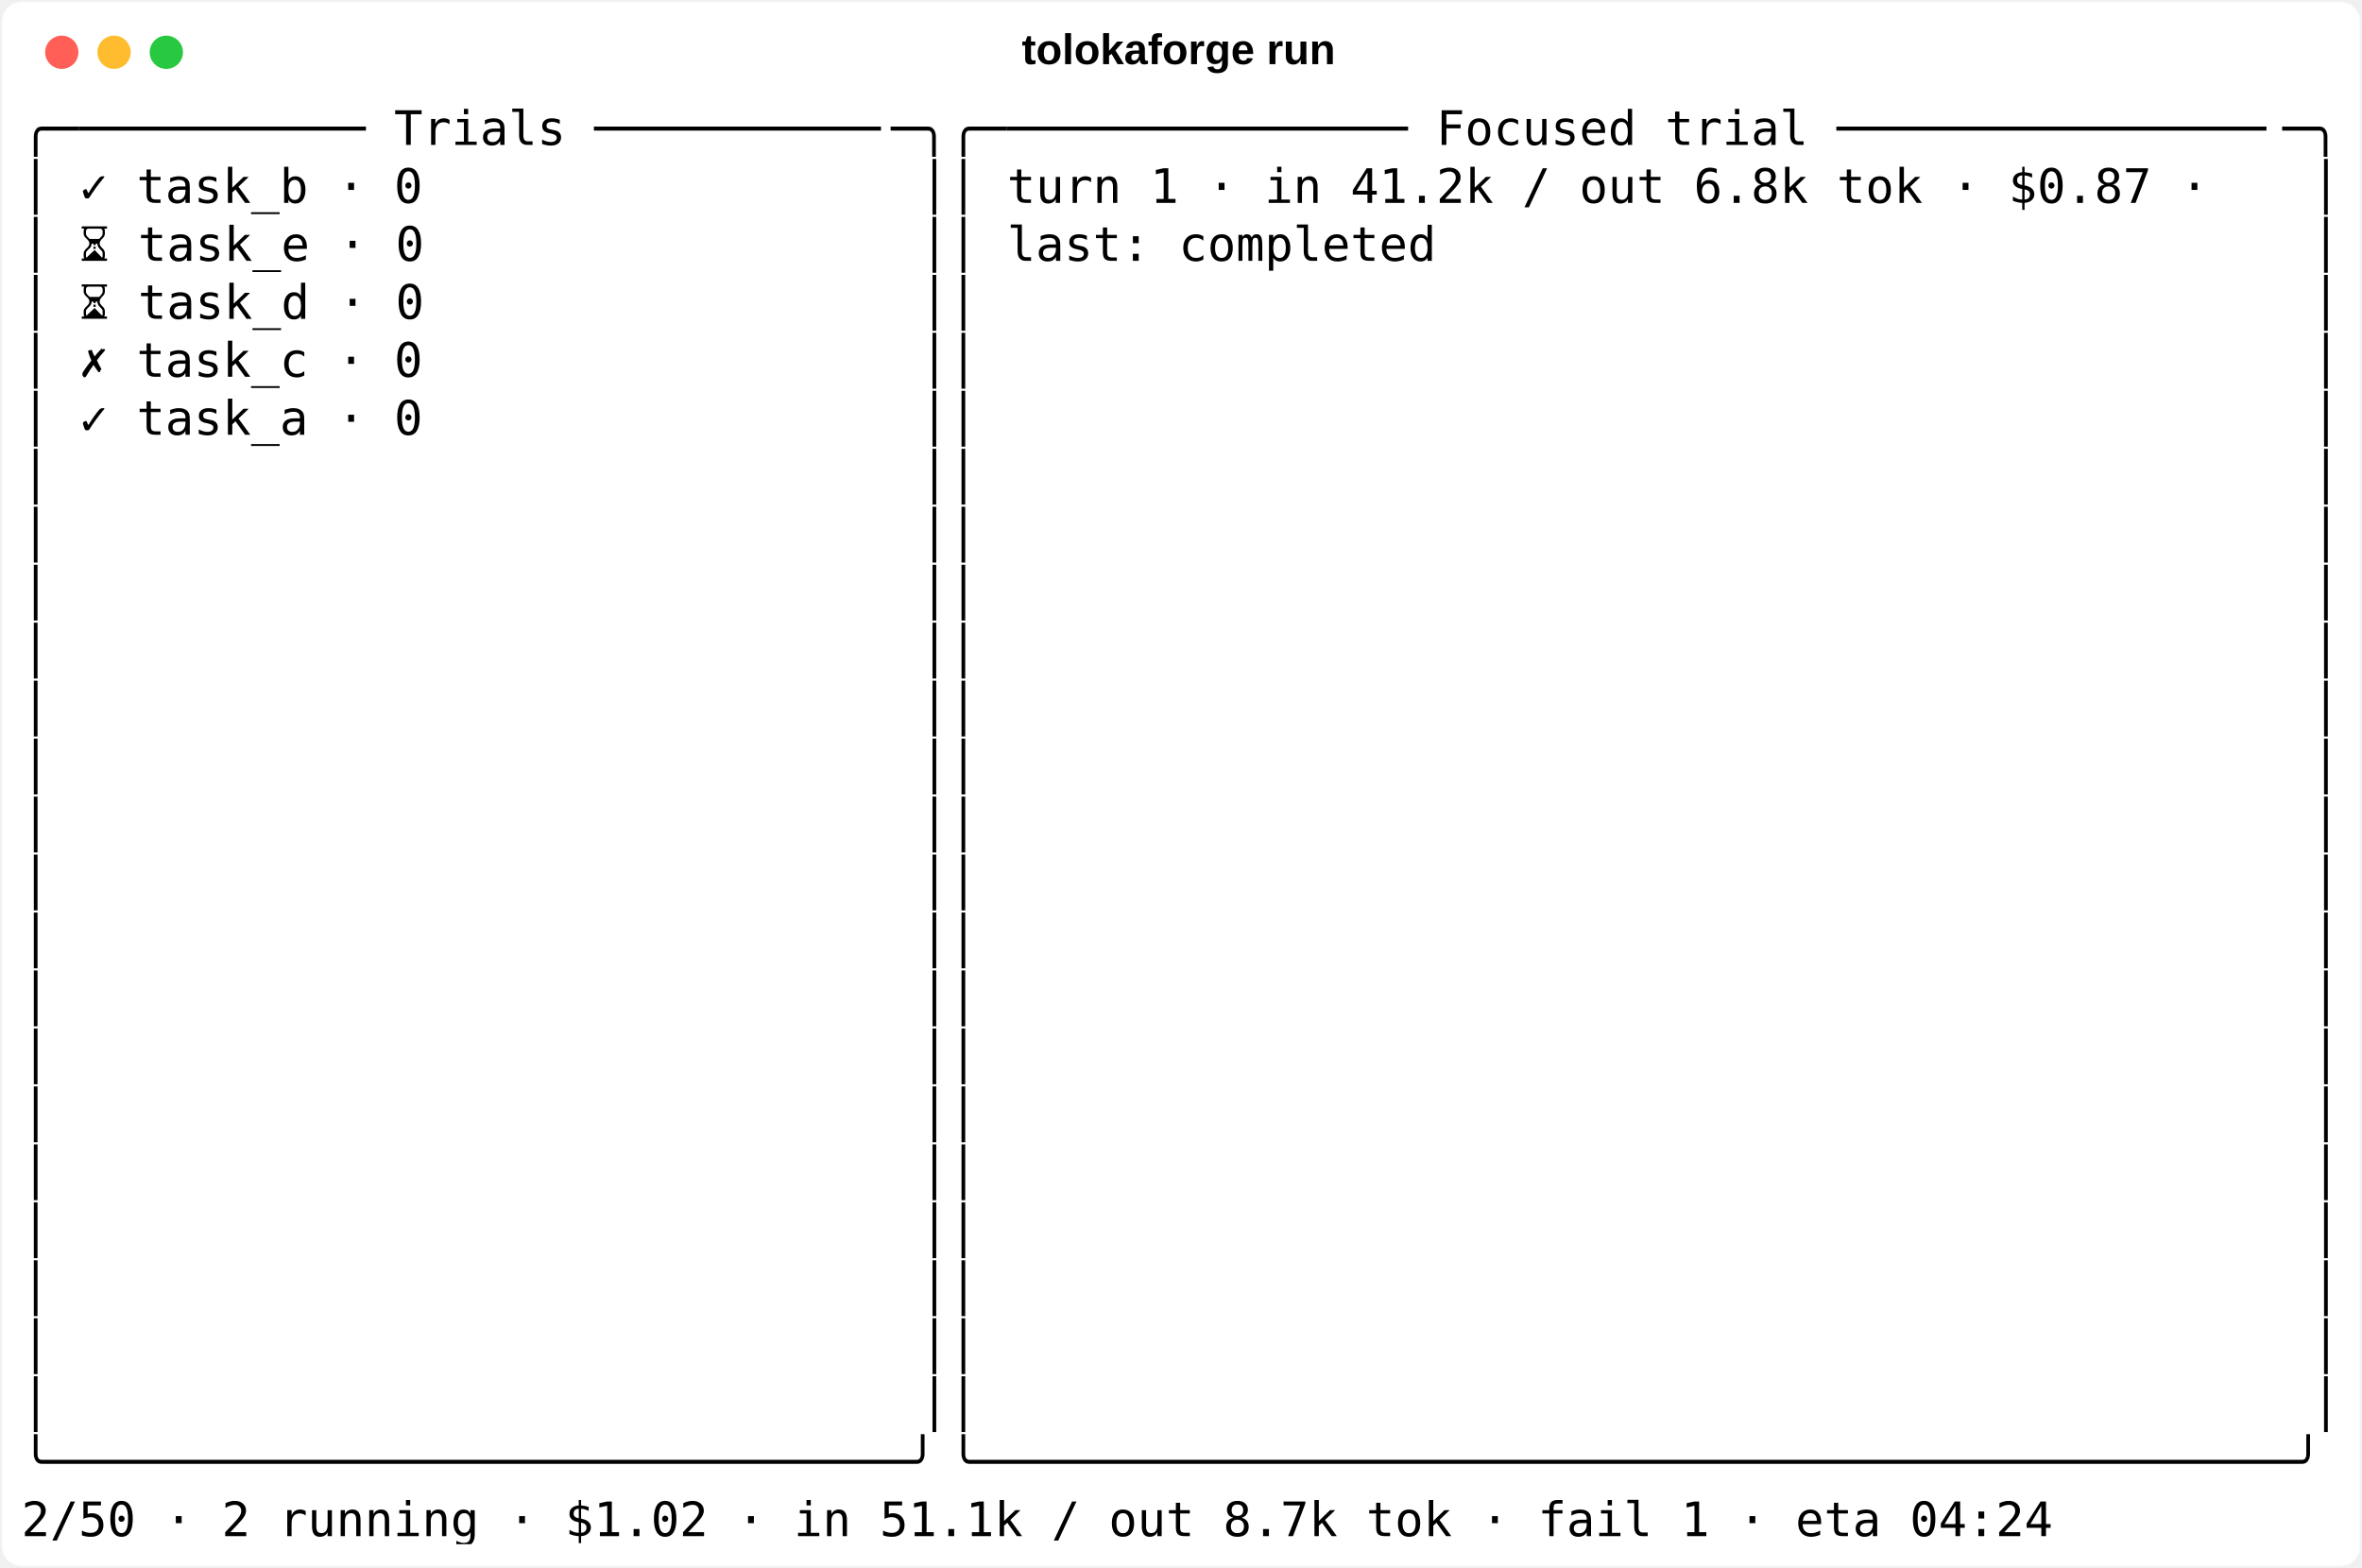
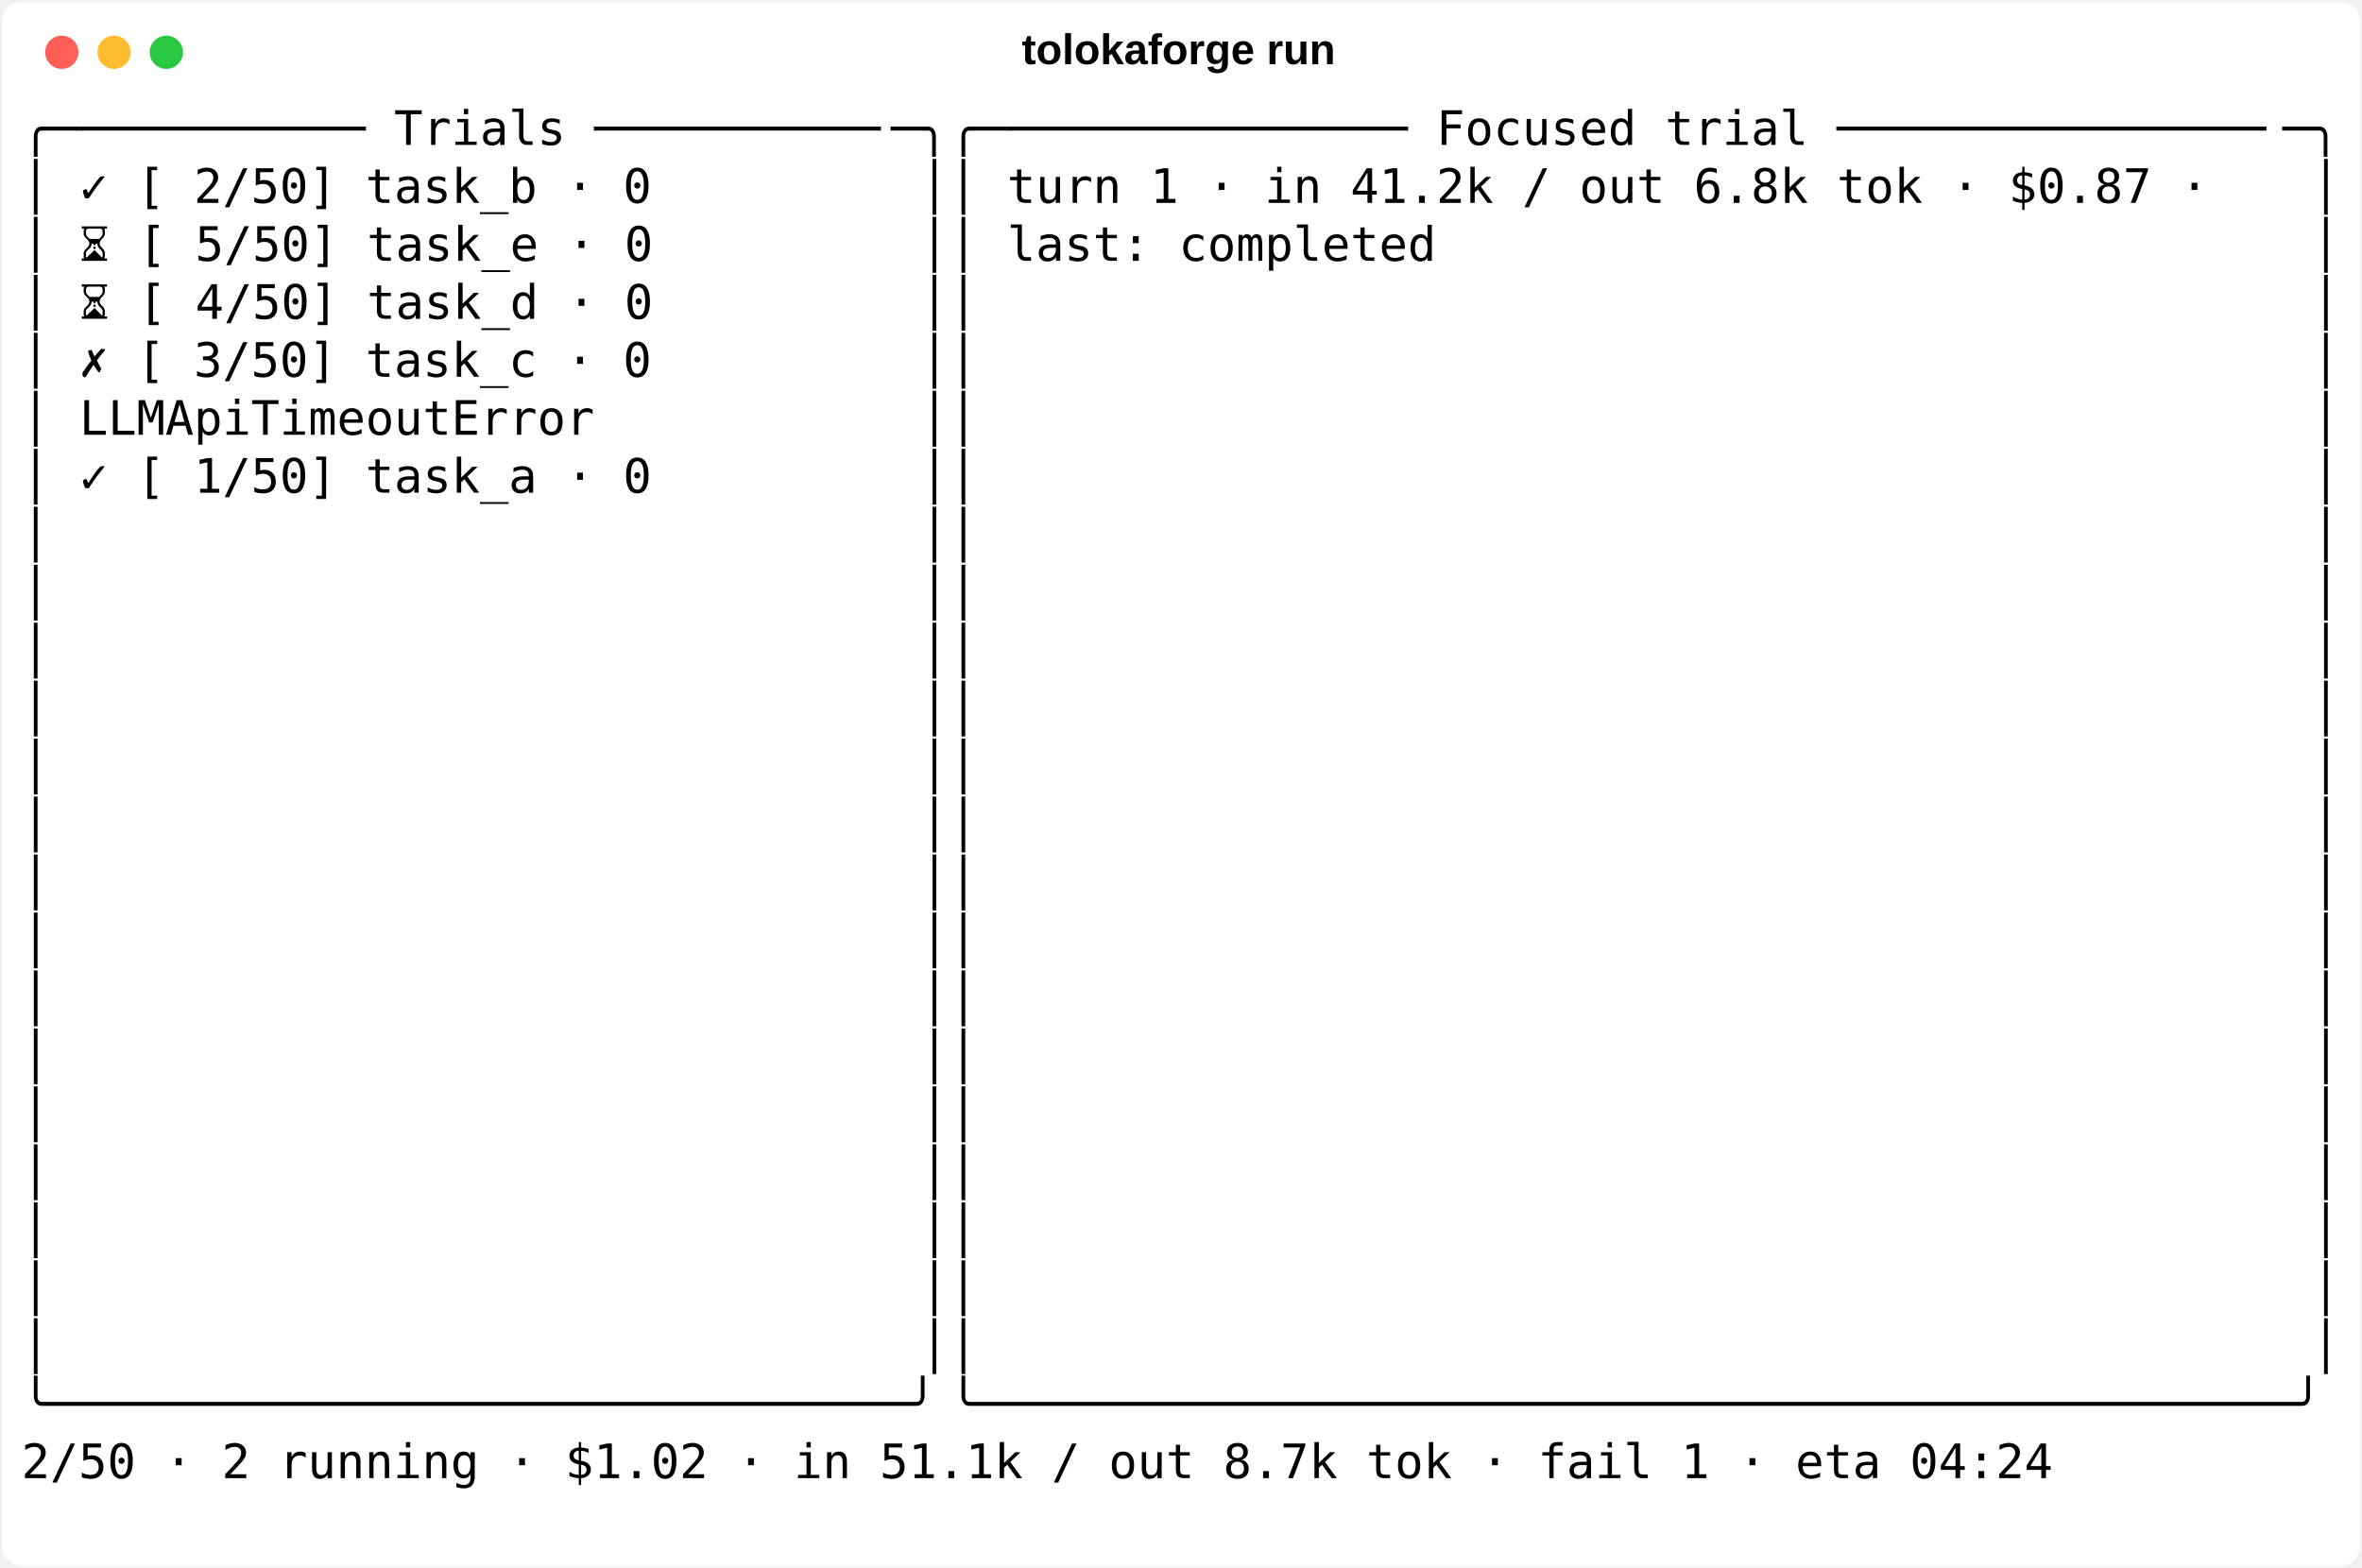
<svg xmlns="http://www.w3.org/2000/svg" class="rich-terminal" viewBox="0 0 994 660.0">
  <style>

    @font-face {
        font-family: "Fira Code";
        src: local("FiraCode-Regular"),
                url("https://cdnjs.cloudflare.com/ajax/libs/firacode/6.2.0/woff2/FiraCode-Regular.woff2") format("woff2"),
                url("https://cdnjs.cloudflare.com/ajax/libs/firacode/6.2.0/woff/FiraCode-Regular.woff") format("woff");
        font-style: normal;
        font-weight: 400;
    }
    @font-face {
        font-family: "Fira Code";
        src: local("FiraCode-Bold"),
                url("https://cdnjs.cloudflare.com/ajax/libs/firacode/6.2.0/woff2/FiraCode-Bold.woff2") format("woff2"),
                url("https://cdnjs.cloudflare.com/ajax/libs/firacode/6.2.0/woff/FiraCode-Bold.woff") format("woff");
        font-style: bold;
        font-weight: 700;
    }

    .tolokaforge-run-display-matrix {
        font-family: Fira Code, monospace;
        font-size: 20px;
        line-height: 24.4px;
        font-variant-east-asian: full-width;
    }

    .tolokaforge-run-display-title {
        font-size: 18px;
        font-weight: bold;
        font-family: arial;
    }

    .tolokaforge-run-display-r1 { fill: #000000 }
    </style>
  <defs>
    <clipPath id="tolokaforge-run-display-clip-terminal">
      <rect x="0" y="0" width="975.0" height="609.0" />
    </clipPath>
    <clipPath id="tolokaforge-run-display-line-0">
      <rect x="0" y="1.5" width="976" height="24.65" />
    </clipPath>
    <clipPath id="tolokaforge-run-display-line-1">
      <rect x="0" y="25.9" width="976" height="24.65" />
    </clipPath>
    <clipPath id="tolokaforge-run-display-line-2">
      <rect x="0" y="50.3" width="976" height="24.65" />
    </clipPath>
    <clipPath id="tolokaforge-run-display-line-3">
      <rect x="0" y="74.7" width="976" height="24.65" />
    </clipPath>
    <clipPath id="tolokaforge-run-display-line-4">
      <rect x="0" y="99.1" width="976" height="24.65" />
    </clipPath>
    <clipPath id="tolokaforge-run-display-line-5">
      <rect x="0" y="123.5" width="976" height="24.65" />
    </clipPath>
    <clipPath id="tolokaforge-run-display-line-6">
      <rect x="0" y="147.9" width="976" height="24.65" />
    </clipPath>
    <clipPath id="tolokaforge-run-display-line-7">
      <rect x="0" y="172.3" width="976" height="24.65" />
    </clipPath>
    <clipPath id="tolokaforge-run-display-line-8">
      <rect x="0" y="196.7" width="976" height="24.65" />
    </clipPath>
    <clipPath id="tolokaforge-run-display-line-9">
      <rect x="0" y="221.1" width="976" height="24.65" />
    </clipPath>
    <clipPath id="tolokaforge-run-display-line-10">
      <rect x="0" y="245.5" width="976" height="24.65" />
    </clipPath>
    <clipPath id="tolokaforge-run-display-line-11">
      <rect x="0" y="269.9" width="976" height="24.65" />
    </clipPath>
    <clipPath id="tolokaforge-run-display-line-12">
      <rect x="0" y="294.3" width="976" height="24.65" />
    </clipPath>
    <clipPath id="tolokaforge-run-display-line-13">
      <rect x="0" y="318.7" width="976" height="24.65" />
    </clipPath>
    <clipPath id="tolokaforge-run-display-line-14">
      <rect x="0" y="343.1" width="976" height="24.65" />
    </clipPath>
    <clipPath id="tolokaforge-run-display-line-15">
      <rect x="0" y="367.5" width="976" height="24.65" />
    </clipPath>
    <clipPath id="tolokaforge-run-display-line-16">
      <rect x="0" y="391.9" width="976" height="24.65" />
    </clipPath>
    <clipPath id="tolokaforge-run-display-line-17">
      <rect x="0" y="416.3" width="976" height="24.65" />
    </clipPath>
    <clipPath id="tolokaforge-run-display-line-18">
      <rect x="0" y="440.7" width="976" height="24.65" />
    </clipPath>
    <clipPath id="tolokaforge-run-display-line-19">
      <rect x="0" y="465.1" width="976" height="24.65" />
    </clipPath>
    <clipPath id="tolokaforge-run-display-line-20">
      <rect x="0" y="489.5" width="976" height="24.65" />
    </clipPath>
    <clipPath id="tolokaforge-run-display-line-21">
      <rect x="0" y="513.9" width="976" height="24.65" />
    </clipPath>
    <clipPath id="tolokaforge-run-display-line-22">
      <rect x="0" y="538.3" width="976" height="24.65" />
    </clipPath>
    <clipPath id="tolokaforge-run-display-line-23">
      <rect x="0" y="562.7" width="976" height="24.65" />
    </clipPath>
  </defs>
  <rect fill="#ffffff" stroke="rgba(255,255,255,0.35)" stroke-width="1" x="1" y="1" width="992" height="658" rx="8" />
  <text class="tolokaforge-run-display-title" fill="#000000" text-anchor="middle" x="496" y="27">tolokaforge run</text>
  <g transform="translate(26,22)">
    <circle cx="0" cy="0" r="7" fill="#ff5f57" />
    <circle cx="22" cy="0" r="7" fill="#febc2e" />
    <circle cx="44" cy="0" r="7" fill="#28c840" />
  </g>
  <g transform="translate(9, 41)" clip-path="url(#tolokaforge-run-display-clip-terminal)">
    <g class="tolokaforge-run-display-matrix">
      <text class="tolokaforge-run-display-r1" x="0" y="20" textLength="24.4" clip-path="url(#tolokaforge-run-display-line-0)">╭─</text>
      <text class="tolokaforge-run-display-r1" x="24.4" y="20" textLength="341.6" clip-path="url(#tolokaforge-run-display-line-0)">────────── Trials ──────────</text>
      <text class="tolokaforge-run-display-r1" x="366" y="20" textLength="24.4" clip-path="url(#tolokaforge-run-display-line-0)">─╮</text>
      <text class="tolokaforge-run-display-r1" x="390.4" y="20" textLength="24.4" clip-path="url(#tolokaforge-run-display-line-0)">╭─</text>
      <text class="tolokaforge-run-display-r1" x="414.8" y="20" textLength="536.8" clip-path="url(#tolokaforge-run-display-line-0)">────────────── Focused trial ───────────────</text>
      <text class="tolokaforge-run-display-r1" x="951.6" y="20" textLength="24.4" clip-path="url(#tolokaforge-run-display-line-0)">─╮</text>
      <text class="tolokaforge-run-display-r1" x="976" y="20" textLength="12.2" clip-path="url(#tolokaforge-run-display-line-0)">
</text>
      <text class="tolokaforge-run-display-r1" x="0" y="44.4" textLength="12.2" clip-path="url(#tolokaforge-run-display-line-1)">│</text>
-       <text class="tolokaforge-run-display-r1" x="24.4" y="44.4" textLength="146.4" clip-path="url(#tolokaforge-run-display-line-1)">✓ task_b · 0</text>
+       <text class="tolokaforge-run-display-r1" x="24.4" y="44.4" textLength="244" clip-path="url(#tolokaforge-run-display-line-1)">✓ [ 2/50] task_b · 0</text>
      <text class="tolokaforge-run-display-r1" x="378.2" y="44.4" textLength="12.2" clip-path="url(#tolokaforge-run-display-line-1)">│</text>
      <text class="tolokaforge-run-display-r1" x="390.4" y="44.4" textLength="12.2" clip-path="url(#tolokaforge-run-display-line-1)">│</text>
      <text class="tolokaforge-run-display-r1" x="414.8" y="44.4" textLength="524.6" clip-path="url(#tolokaforge-run-display-line-1)">turn 1 · in 41.2k / out 6.8k tok · $0.87 · </text>
      <text class="tolokaforge-run-display-r1" x="963.8" y="44.4" textLength="12.2" clip-path="url(#tolokaforge-run-display-line-1)">│</text>
      <text class="tolokaforge-run-display-r1" x="976" y="44.4" textLength="12.2" clip-path="url(#tolokaforge-run-display-line-1)">
</text>
      <text class="tolokaforge-run-display-r1" x="0" y="68.8" textLength="12.2" clip-path="url(#tolokaforge-run-display-line-2)">│</text>
-       <text class="tolokaforge-run-display-r1" x="24.4" y="68.8" textLength="146.4" clip-path="url(#tolokaforge-run-display-line-2)">⏳ task_e · 0</text>
+       <text class="tolokaforge-run-display-r1" x="24.4" y="68.8" textLength="244" clip-path="url(#tolokaforge-run-display-line-2)">⏳ [ 5/50] task_e · 0</text>
      <text class="tolokaforge-run-display-r1" x="378.2" y="68.8" textLength="12.2" clip-path="url(#tolokaforge-run-display-line-2)">│</text>
      <text class="tolokaforge-run-display-r1" x="390.4" y="68.8" textLength="12.2" clip-path="url(#tolokaforge-run-display-line-2)">│</text>
      <text class="tolokaforge-run-display-r1" x="414.8" y="68.8" textLength="183" clip-path="url(#tolokaforge-run-display-line-2)">last: completed</text>
      <text class="tolokaforge-run-display-r1" x="963.8" y="68.8" textLength="12.2" clip-path="url(#tolokaforge-run-display-line-2)">│</text>
      <text class="tolokaforge-run-display-r1" x="976" y="68.8" textLength="12.2" clip-path="url(#tolokaforge-run-display-line-2)">
</text>
      <text class="tolokaforge-run-display-r1" x="0" y="93.2" textLength="12.2" clip-path="url(#tolokaforge-run-display-line-3)">│</text>
-       <text class="tolokaforge-run-display-r1" x="24.4" y="93.2" textLength="146.4" clip-path="url(#tolokaforge-run-display-line-3)">⏳ task_d · 0</text>
+       <text class="tolokaforge-run-display-r1" x="24.4" y="93.2" textLength="244" clip-path="url(#tolokaforge-run-display-line-3)">⏳ [ 4/50] task_d · 0</text>
      <text class="tolokaforge-run-display-r1" x="378.2" y="93.2" textLength="12.2" clip-path="url(#tolokaforge-run-display-line-3)">│</text>
      <text class="tolokaforge-run-display-r1" x="390.4" y="93.2" textLength="12.2" clip-path="url(#tolokaforge-run-display-line-3)">│</text>
      <text class="tolokaforge-run-display-r1" x="963.8" y="93.2" textLength="12.2" clip-path="url(#tolokaforge-run-display-line-3)">│</text>
      <text class="tolokaforge-run-display-r1" x="976" y="93.2" textLength="12.2" clip-path="url(#tolokaforge-run-display-line-3)">
</text>
      <text class="tolokaforge-run-display-r1" x="0" y="117.6" textLength="12.2" clip-path="url(#tolokaforge-run-display-line-4)">│</text>
-       <text class="tolokaforge-run-display-r1" x="24.4" y="117.6" textLength="146.4" clip-path="url(#tolokaforge-run-display-line-4)">✗ task_c · 0</text>
+       <text class="tolokaforge-run-display-r1" x="24.4" y="117.6" textLength="268.4" clip-path="url(#tolokaforge-run-display-line-4)">✗ [ 3/50] task_c · 0  </text>
      <text class="tolokaforge-run-display-r1" x="378.2" y="117.6" textLength="12.2" clip-path="url(#tolokaforge-run-display-line-4)">│</text>
      <text class="tolokaforge-run-display-r1" x="390.4" y="117.6" textLength="12.2" clip-path="url(#tolokaforge-run-display-line-4)">│</text>
      <text class="tolokaforge-run-display-r1" x="963.8" y="117.6" textLength="12.2" clip-path="url(#tolokaforge-run-display-line-4)">│</text>
      <text class="tolokaforge-run-display-r1" x="976" y="117.6" textLength="12.2" clip-path="url(#tolokaforge-run-display-line-4)">
</text>
      <text class="tolokaforge-run-display-r1" x="0" y="142" textLength="12.2" clip-path="url(#tolokaforge-run-display-line-5)">│</text>
-       <text class="tolokaforge-run-display-r1" x="24.4" y="142" textLength="146.4" clip-path="url(#tolokaforge-run-display-line-5)">✓ task_a · 0</text>
+       <text class="tolokaforge-run-display-r1" x="24.4" y="142" textLength="219.6" clip-path="url(#tolokaforge-run-display-line-5)">LLMApiTimeoutError</text>
      <text class="tolokaforge-run-display-r1" x="378.2" y="142" textLength="12.2" clip-path="url(#tolokaforge-run-display-line-5)">│</text>
      <text class="tolokaforge-run-display-r1" x="390.4" y="142" textLength="12.2" clip-path="url(#tolokaforge-run-display-line-5)">│</text>
      <text class="tolokaforge-run-display-r1" x="963.8" y="142" textLength="12.2" clip-path="url(#tolokaforge-run-display-line-5)">│</text>
      <text class="tolokaforge-run-display-r1" x="976" y="142" textLength="12.2" clip-path="url(#tolokaforge-run-display-line-5)">
</text>
      <text class="tolokaforge-run-display-r1" x="0" y="166.4" textLength="12.2" clip-path="url(#tolokaforge-run-display-line-6)">│</text>
+       <text class="tolokaforge-run-display-r1" x="24.4" y="166.4" textLength="244" clip-path="url(#tolokaforge-run-display-line-6)">✓ [ 1/50] task_a · 0</text>
      <text class="tolokaforge-run-display-r1" x="378.2" y="166.4" textLength="12.2" clip-path="url(#tolokaforge-run-display-line-6)">│</text>
      <text class="tolokaforge-run-display-r1" x="390.4" y="166.4" textLength="12.2" clip-path="url(#tolokaforge-run-display-line-6)">│</text>
      <text class="tolokaforge-run-display-r1" x="963.8" y="166.4" textLength="12.2" clip-path="url(#tolokaforge-run-display-line-6)">│</text>
      <text class="tolokaforge-run-display-r1" x="976" y="166.4" textLength="12.2" clip-path="url(#tolokaforge-run-display-line-6)">
</text>
      <text class="tolokaforge-run-display-r1" x="0" y="190.8" textLength="12.2" clip-path="url(#tolokaforge-run-display-line-7)">│</text>
      <text class="tolokaforge-run-display-r1" x="378.2" y="190.8" textLength="12.2" clip-path="url(#tolokaforge-run-display-line-7)">│</text>
      <text class="tolokaforge-run-display-r1" x="390.4" y="190.8" textLength="12.2" clip-path="url(#tolokaforge-run-display-line-7)">│</text>
      <text class="tolokaforge-run-display-r1" x="963.8" y="190.8" textLength="12.2" clip-path="url(#tolokaforge-run-display-line-7)">│</text>
      <text class="tolokaforge-run-display-r1" x="976" y="190.8" textLength="12.2" clip-path="url(#tolokaforge-run-display-line-7)">
</text>
      <text class="tolokaforge-run-display-r1" x="0" y="215.2" textLength="12.2" clip-path="url(#tolokaforge-run-display-line-8)">│</text>
      <text class="tolokaforge-run-display-r1" x="378.2" y="215.2" textLength="12.2" clip-path="url(#tolokaforge-run-display-line-8)">│</text>
      <text class="tolokaforge-run-display-r1" x="390.4" y="215.2" textLength="12.2" clip-path="url(#tolokaforge-run-display-line-8)">│</text>
      <text class="tolokaforge-run-display-r1" x="963.8" y="215.2" textLength="12.2" clip-path="url(#tolokaforge-run-display-line-8)">│</text>
      <text class="tolokaforge-run-display-r1" x="976" y="215.2" textLength="12.2" clip-path="url(#tolokaforge-run-display-line-8)">
</text>
      <text class="tolokaforge-run-display-r1" x="0" y="239.6" textLength="12.2" clip-path="url(#tolokaforge-run-display-line-9)">│</text>
      <text class="tolokaforge-run-display-r1" x="378.2" y="239.6" textLength="12.2" clip-path="url(#tolokaforge-run-display-line-9)">│</text>
      <text class="tolokaforge-run-display-r1" x="390.4" y="239.6" textLength="12.2" clip-path="url(#tolokaforge-run-display-line-9)">│</text>
      <text class="tolokaforge-run-display-r1" x="963.8" y="239.6" textLength="12.2" clip-path="url(#tolokaforge-run-display-line-9)">│</text>
      <text class="tolokaforge-run-display-r1" x="976" y="239.6" textLength="12.2" clip-path="url(#tolokaforge-run-display-line-9)">
</text>
      <text class="tolokaforge-run-display-r1" x="0" y="264" textLength="12.2" clip-path="url(#tolokaforge-run-display-line-10)">│</text>
      <text class="tolokaforge-run-display-r1" x="378.2" y="264" textLength="12.2" clip-path="url(#tolokaforge-run-display-line-10)">│</text>
      <text class="tolokaforge-run-display-r1" x="390.4" y="264" textLength="12.2" clip-path="url(#tolokaforge-run-display-line-10)">│</text>
      <text class="tolokaforge-run-display-r1" x="963.8" y="264" textLength="12.2" clip-path="url(#tolokaforge-run-display-line-10)">│</text>
      <text class="tolokaforge-run-display-r1" x="976" y="264" textLength="12.2" clip-path="url(#tolokaforge-run-display-line-10)">
</text>
      <text class="tolokaforge-run-display-r1" x="0" y="288.4" textLength="12.2" clip-path="url(#tolokaforge-run-display-line-11)">│</text>
      <text class="tolokaforge-run-display-r1" x="378.2" y="288.4" textLength="12.2" clip-path="url(#tolokaforge-run-display-line-11)">│</text>
      <text class="tolokaforge-run-display-r1" x="390.4" y="288.4" textLength="12.2" clip-path="url(#tolokaforge-run-display-line-11)">│</text>
      <text class="tolokaforge-run-display-r1" x="963.8" y="288.4" textLength="12.2" clip-path="url(#tolokaforge-run-display-line-11)">│</text>
      <text class="tolokaforge-run-display-r1" x="976" y="288.4" textLength="12.2" clip-path="url(#tolokaforge-run-display-line-11)">
</text>
      <text class="tolokaforge-run-display-r1" x="0" y="312.8" textLength="12.2" clip-path="url(#tolokaforge-run-display-line-12)">│</text>
      <text class="tolokaforge-run-display-r1" x="378.2" y="312.8" textLength="12.2" clip-path="url(#tolokaforge-run-display-line-12)">│</text>
      <text class="tolokaforge-run-display-r1" x="390.4" y="312.8" textLength="12.2" clip-path="url(#tolokaforge-run-display-line-12)">│</text>
      <text class="tolokaforge-run-display-r1" x="963.8" y="312.8" textLength="12.2" clip-path="url(#tolokaforge-run-display-line-12)">│</text>
      <text class="tolokaforge-run-display-r1" x="976" y="312.8" textLength="12.2" clip-path="url(#tolokaforge-run-display-line-12)">
</text>
      <text class="tolokaforge-run-display-r1" x="0" y="337.2" textLength="12.2" clip-path="url(#tolokaforge-run-display-line-13)">│</text>
      <text class="tolokaforge-run-display-r1" x="378.2" y="337.2" textLength="12.2" clip-path="url(#tolokaforge-run-display-line-13)">│</text>
      <text class="tolokaforge-run-display-r1" x="390.4" y="337.2" textLength="12.2" clip-path="url(#tolokaforge-run-display-line-13)">│</text>
      <text class="tolokaforge-run-display-r1" x="963.8" y="337.2" textLength="12.2" clip-path="url(#tolokaforge-run-display-line-13)">│</text>
      <text class="tolokaforge-run-display-r1" x="976" y="337.2" textLength="12.2" clip-path="url(#tolokaforge-run-display-line-13)">
</text>
      <text class="tolokaforge-run-display-r1" x="0" y="361.6" textLength="12.2" clip-path="url(#tolokaforge-run-display-line-14)">│</text>
      <text class="tolokaforge-run-display-r1" x="378.2" y="361.6" textLength="12.2" clip-path="url(#tolokaforge-run-display-line-14)">│</text>
      <text class="tolokaforge-run-display-r1" x="390.4" y="361.6" textLength="12.2" clip-path="url(#tolokaforge-run-display-line-14)">│</text>
      <text class="tolokaforge-run-display-r1" x="963.8" y="361.6" textLength="12.2" clip-path="url(#tolokaforge-run-display-line-14)">│</text>
      <text class="tolokaforge-run-display-r1" x="976" y="361.6" textLength="12.2" clip-path="url(#tolokaforge-run-display-line-14)">
</text>
      <text class="tolokaforge-run-display-r1" x="0" y="386" textLength="12.2" clip-path="url(#tolokaforge-run-display-line-15)">│</text>
      <text class="tolokaforge-run-display-r1" x="378.2" y="386" textLength="12.2" clip-path="url(#tolokaforge-run-display-line-15)">│</text>
      <text class="tolokaforge-run-display-r1" x="390.4" y="386" textLength="12.2" clip-path="url(#tolokaforge-run-display-line-15)">│</text>
      <text class="tolokaforge-run-display-r1" x="963.8" y="386" textLength="12.2" clip-path="url(#tolokaforge-run-display-line-15)">│</text>
      <text class="tolokaforge-run-display-r1" x="976" y="386" textLength="12.2" clip-path="url(#tolokaforge-run-display-line-15)">
</text>
      <text class="tolokaforge-run-display-r1" x="0" y="410.4" textLength="12.2" clip-path="url(#tolokaforge-run-display-line-16)">│</text>
      <text class="tolokaforge-run-display-r1" x="378.2" y="410.4" textLength="12.2" clip-path="url(#tolokaforge-run-display-line-16)">│</text>
      <text class="tolokaforge-run-display-r1" x="390.4" y="410.4" textLength="12.2" clip-path="url(#tolokaforge-run-display-line-16)">│</text>
      <text class="tolokaforge-run-display-r1" x="963.8" y="410.4" textLength="12.2" clip-path="url(#tolokaforge-run-display-line-16)">│</text>
      <text class="tolokaforge-run-display-r1" x="976" y="410.4" textLength="12.2" clip-path="url(#tolokaforge-run-display-line-16)">
</text>
      <text class="tolokaforge-run-display-r1" x="0" y="434.8" textLength="12.2" clip-path="url(#tolokaforge-run-display-line-17)">│</text>
      <text class="tolokaforge-run-display-r1" x="378.2" y="434.8" textLength="12.2" clip-path="url(#tolokaforge-run-display-line-17)">│</text>
      <text class="tolokaforge-run-display-r1" x="390.4" y="434.8" textLength="12.2" clip-path="url(#tolokaforge-run-display-line-17)">│</text>
      <text class="tolokaforge-run-display-r1" x="963.8" y="434.8" textLength="12.2" clip-path="url(#tolokaforge-run-display-line-17)">│</text>
      <text class="tolokaforge-run-display-r1" x="976" y="434.8" textLength="12.2" clip-path="url(#tolokaforge-run-display-line-17)">
</text>
      <text class="tolokaforge-run-display-r1" x="0" y="459.2" textLength="12.2" clip-path="url(#tolokaforge-run-display-line-18)">│</text>
      <text class="tolokaforge-run-display-r1" x="378.2" y="459.2" textLength="12.2" clip-path="url(#tolokaforge-run-display-line-18)">│</text>
      <text class="tolokaforge-run-display-r1" x="390.4" y="459.2" textLength="12.2" clip-path="url(#tolokaforge-run-display-line-18)">│</text>
      <text class="tolokaforge-run-display-r1" x="963.8" y="459.2" textLength="12.2" clip-path="url(#tolokaforge-run-display-line-18)">│</text>
      <text class="tolokaforge-run-display-r1" x="976" y="459.2" textLength="12.2" clip-path="url(#tolokaforge-run-display-line-18)">
</text>
      <text class="tolokaforge-run-display-r1" x="0" y="483.6" textLength="12.2" clip-path="url(#tolokaforge-run-display-line-19)">│</text>
      <text class="tolokaforge-run-display-r1" x="378.2" y="483.6" textLength="12.2" clip-path="url(#tolokaforge-run-display-line-19)">│</text>
      <text class="tolokaforge-run-display-r1" x="390.4" y="483.6" textLength="12.2" clip-path="url(#tolokaforge-run-display-line-19)">│</text>
      <text class="tolokaforge-run-display-r1" x="963.8" y="483.6" textLength="12.2" clip-path="url(#tolokaforge-run-display-line-19)">│</text>
      <text class="tolokaforge-run-display-r1" x="976" y="483.6" textLength="12.2" clip-path="url(#tolokaforge-run-display-line-19)">
</text>
      <text class="tolokaforge-run-display-r1" x="0" y="508" textLength="12.2" clip-path="url(#tolokaforge-run-display-line-20)">│</text>
      <text class="tolokaforge-run-display-r1" x="378.2" y="508" textLength="12.2" clip-path="url(#tolokaforge-run-display-line-20)">│</text>
      <text class="tolokaforge-run-display-r1" x="390.4" y="508" textLength="12.2" clip-path="url(#tolokaforge-run-display-line-20)">│</text>
      <text class="tolokaforge-run-display-r1" x="963.8" y="508" textLength="12.2" clip-path="url(#tolokaforge-run-display-line-20)">│</text>
      <text class="tolokaforge-run-display-r1" x="976" y="508" textLength="12.2" clip-path="url(#tolokaforge-run-display-line-20)">
</text>
      <text class="tolokaforge-run-display-r1" x="0" y="532.4" textLength="12.2" clip-path="url(#tolokaforge-run-display-line-21)">│</text>
      <text class="tolokaforge-run-display-r1" x="378.2" y="532.4" textLength="12.2" clip-path="url(#tolokaforge-run-display-line-21)">│</text>
      <text class="tolokaforge-run-display-r1" x="390.4" y="532.4" textLength="12.2" clip-path="url(#tolokaforge-run-display-line-21)">│</text>
      <text class="tolokaforge-run-display-r1" x="963.8" y="532.4" textLength="12.2" clip-path="url(#tolokaforge-run-display-line-21)">│</text>
      <text class="tolokaforge-run-display-r1" x="976" y="532.4" textLength="12.2" clip-path="url(#tolokaforge-run-display-line-21)">
</text>
-       <text class="tolokaforge-run-display-r1" x="0" y="556.8" textLength="12.2" clip-path="url(#tolokaforge-run-display-line-22)">│</text>
-       <text class="tolokaforge-run-display-r1" x="378.2" y="556.8" textLength="12.2" clip-path="url(#tolokaforge-run-display-line-22)">│</text>
-       <text class="tolokaforge-run-display-r1" x="390.4" y="556.8" textLength="12.2" clip-path="url(#tolokaforge-run-display-line-22)">│</text>
-       <text class="tolokaforge-run-display-r1" x="963.8" y="556.8" textLength="12.2" clip-path="url(#tolokaforge-run-display-line-22)">│</text>
+       <text class="tolokaforge-run-display-r1" x="0" y="556.8" textLength="390.4" clip-path="url(#tolokaforge-run-display-line-22)">╰──────────────────────────────╯</text>
+       <text class="tolokaforge-run-display-r1" x="390.4" y="556.8" textLength="585.6" clip-path="url(#tolokaforge-run-display-line-22)">╰──────────────────────────────────────────────╯</text>
      <text class="tolokaforge-run-display-r1" x="976" y="556.8" textLength="12.2" clip-path="url(#tolokaforge-run-display-line-22)">
</text>
-       <text class="tolokaforge-run-display-r1" x="0" y="581.2" textLength="390.4" clip-path="url(#tolokaforge-run-display-line-23)">╰──────────────────────────────╯</text>
-       <text class="tolokaforge-run-display-r1" x="390.4" y="581.2" textLength="585.6" clip-path="url(#tolokaforge-run-display-line-23)">╰──────────────────────────────────────────────╯</text>
+       <text class="tolokaforge-run-display-r1" x="0" y="581.2" textLength="866.2" clip-path="url(#tolokaforge-run-display-line-23)">2/50 · 2 running · $1.02 · in 51.1k / out 8.7k tok · fail 1 · eta 04:24</text>
      <text class="tolokaforge-run-display-r1" x="976" y="581.2" textLength="12.2" clip-path="url(#tolokaforge-run-display-line-23)">
</text>
-       <text class="tolokaforge-run-display-r1" x="0" y="605.6" textLength="866.2" clip-path="url(#tolokaforge-run-display-line-24)">2/50 · 2 running · $1.02 · in 51.1k / out 8.7k tok · fail 1 · eta 04:24</text>
      <text class="tolokaforge-run-display-r1" x="976" y="605.6" textLength="12.2" clip-path="url(#tolokaforge-run-display-line-24)">
</text>
    </g>
  </g>
</svg>
